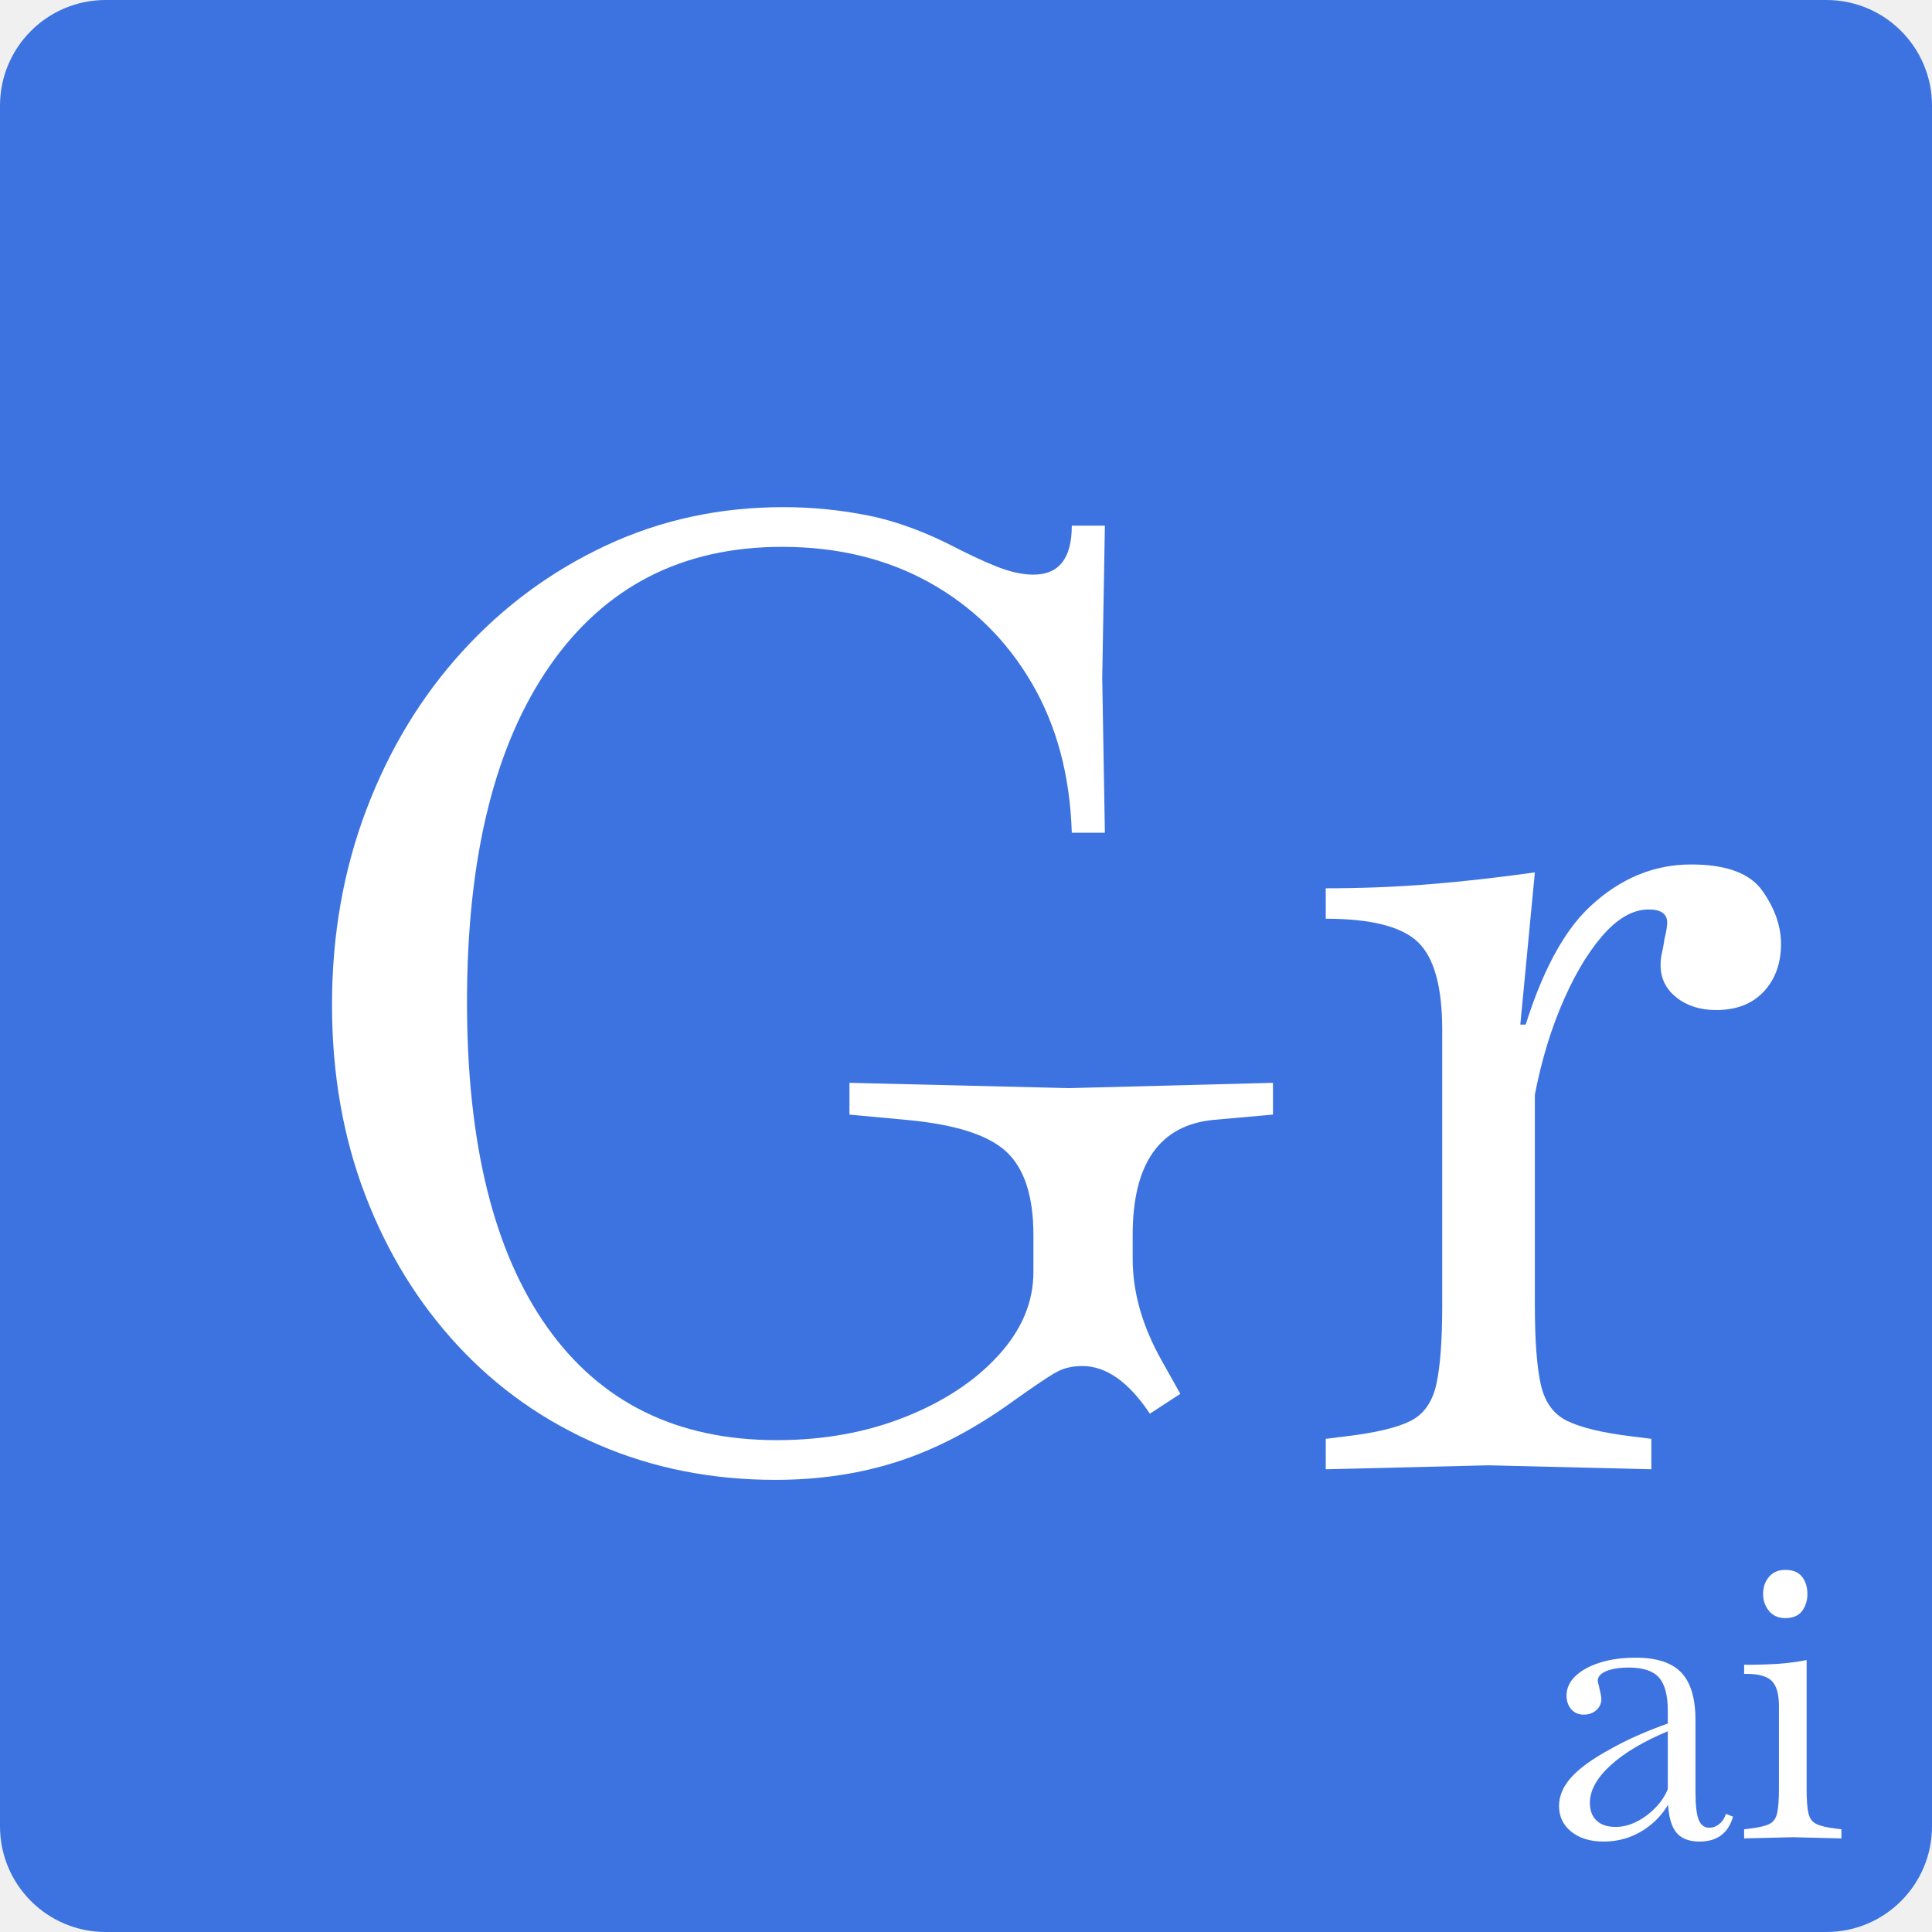
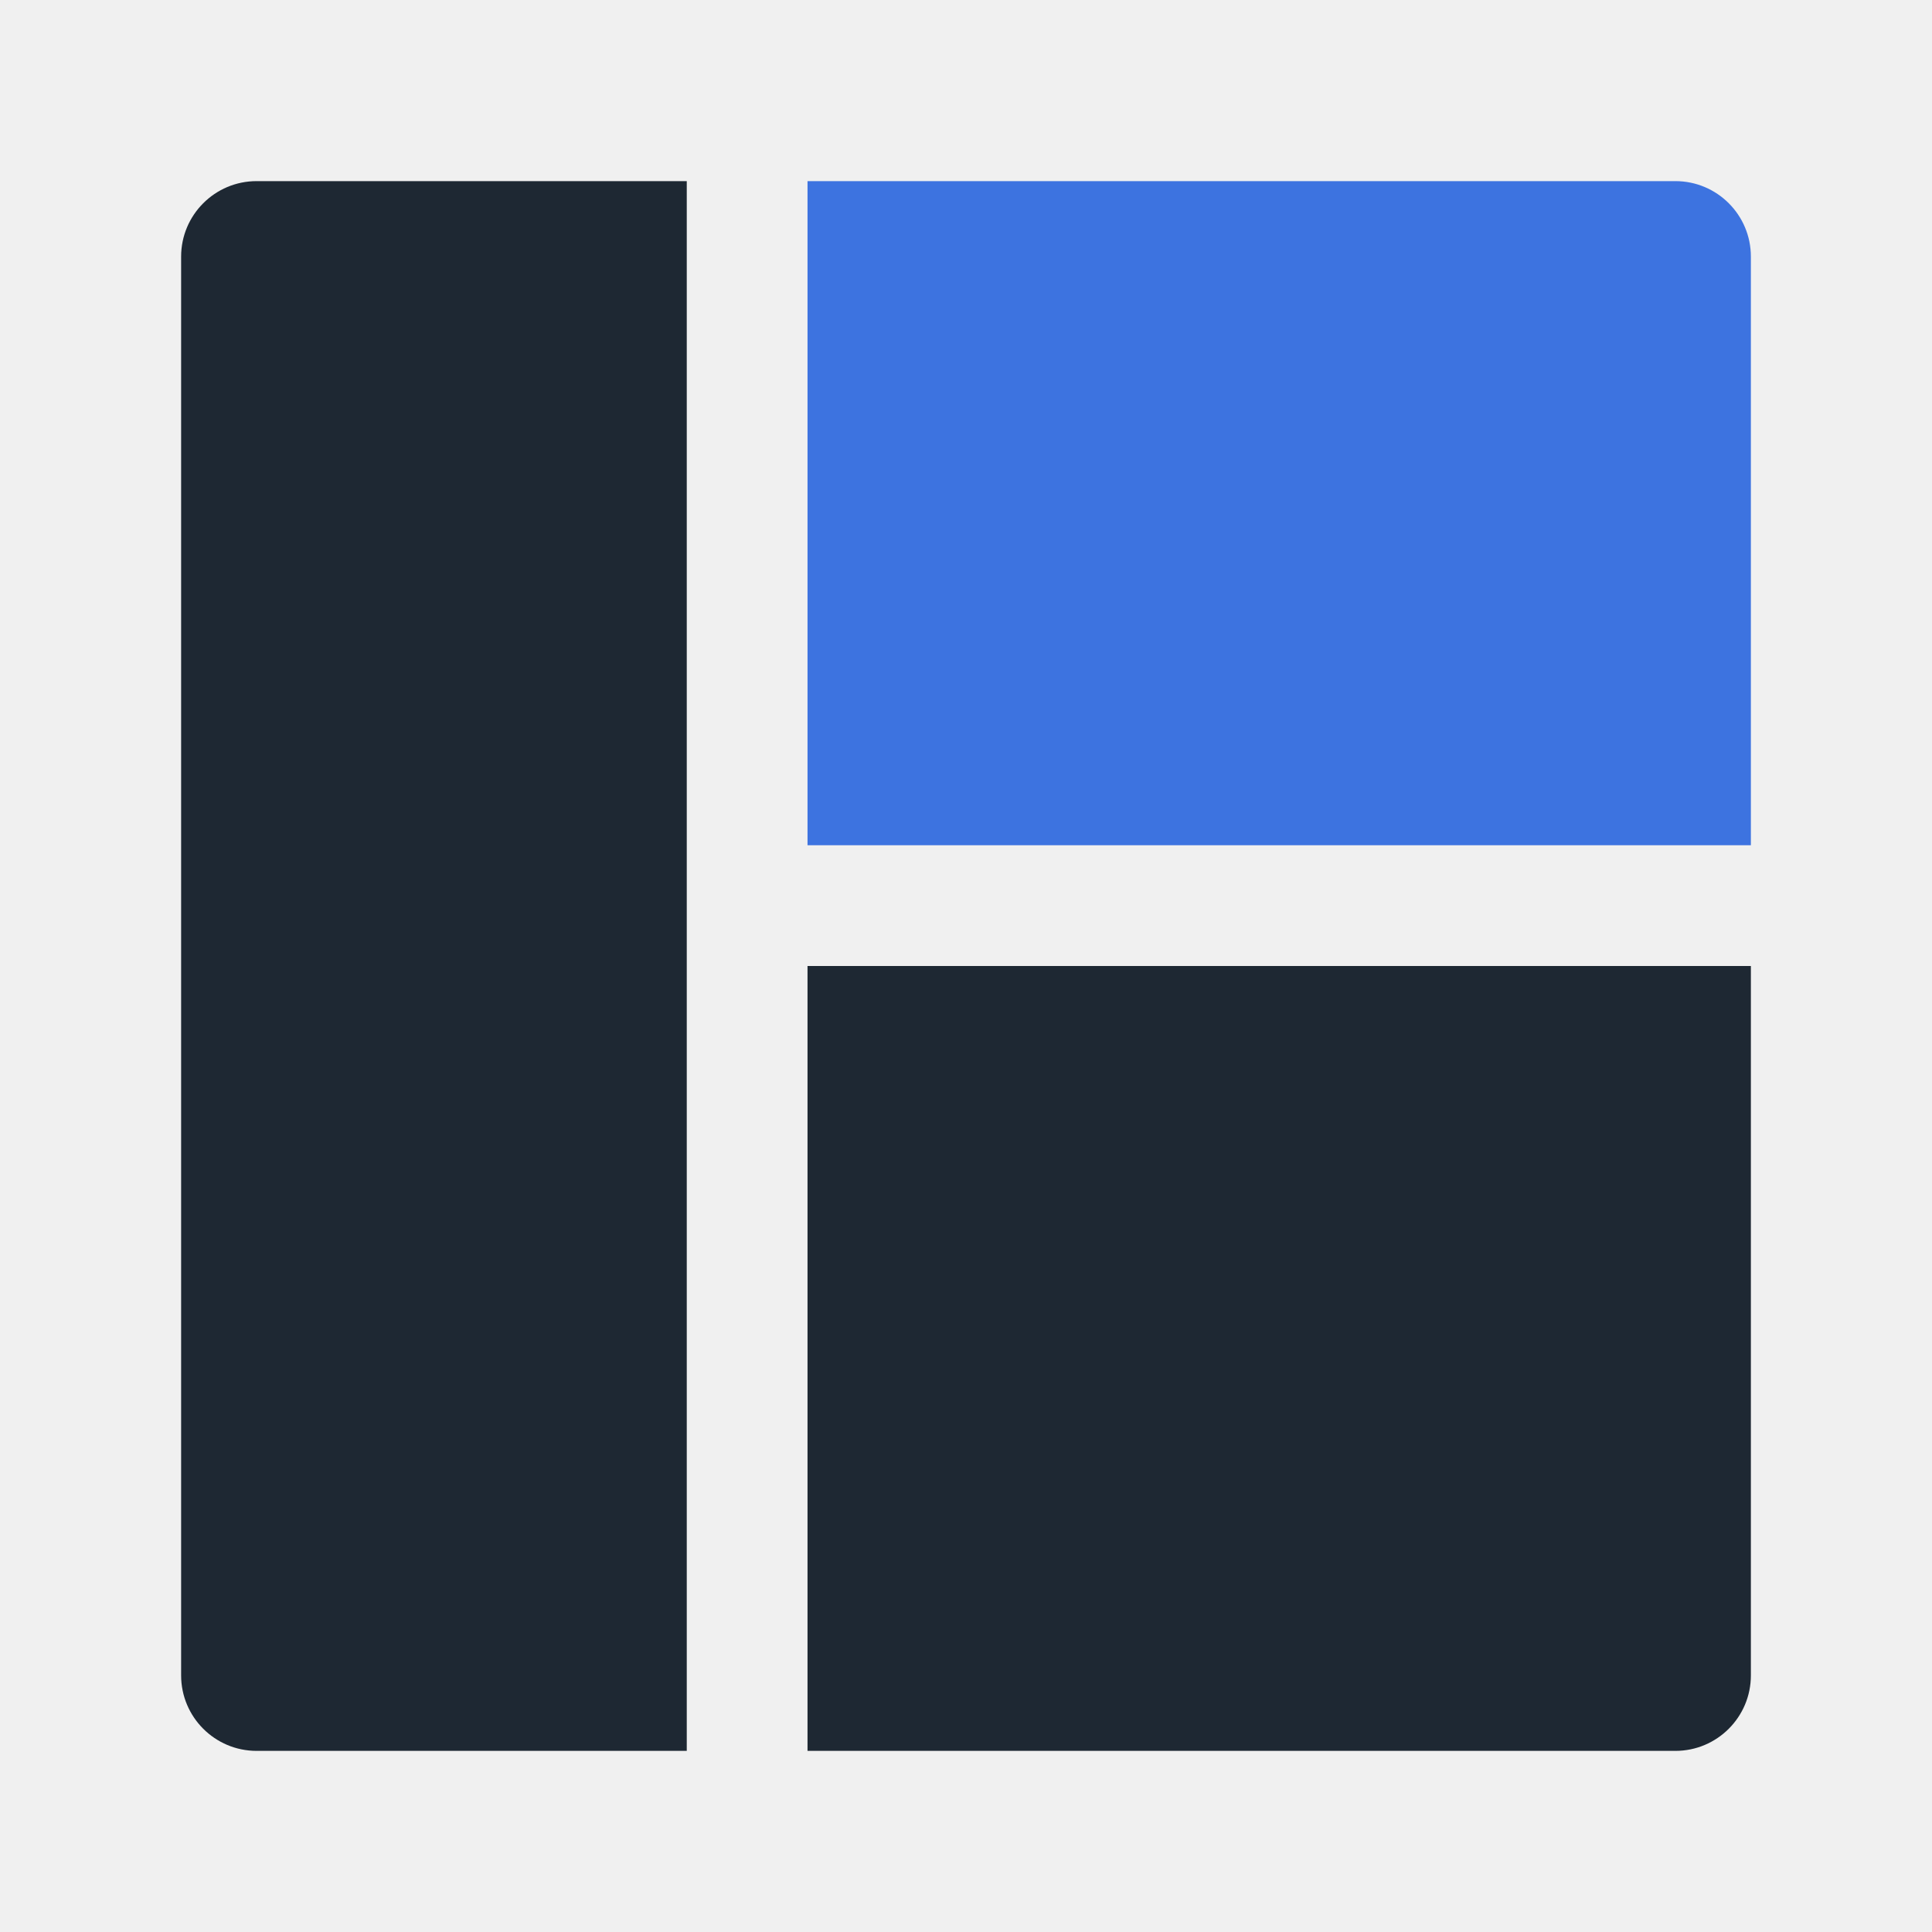
<svg xmlns="http://www.w3.org/2000/svg" viewBox="0 0 64 64">
-   <rect width="64" height="64" rx="3.5" fill="#3D73E0" />
-   <path d="M397 -11Q325 -11 263.5 15.5Q202 42 157.0 90.5Q112 139 87.0 204.5Q62 270 62 348Q62 427 88.0 495.5Q114 564 160.5 615.0Q207 666 269.0 695.0Q331 724 403 724Q436 724 468.0 717.5Q500 711 536 692Q558 681 570.0 677.0Q582 673 592 673Q621 673 621 710H646L644 595L646 478H621Q619 543 590.5 591.5Q562 640 513.5 667.0Q465 694 402 694Q289 694 226.5 604.0Q164 514 164 350Q164 190 224.5 104.5Q285 19 398 19Q451 19 495.0 36.5Q539 54 565.5 83.0Q592 112 592 146V174Q592 218 571.5 237.0Q551 256 496 261L453 265V289L619 285L773 289V265L728 261Q667 255 667 174V156Q667 118 689 79L703 54L680 39Q656 75 629 75Q619 75 611.5 71.5Q604 68 576 48Q533 17 490.0 3.0Q447 -11 397 -11Z" fill="#FFFFFF" transform="translate(8.28 48.54) scale(0.04384 -0.04384)" />
-   <path d="M28 -3V20L44 22Q77 26 92.0 33.5Q107 41 111.5 61.0Q116 81 116 121V329Q116 378 97.5 395.5Q79 413 28 413V436Q68 436 105.5 439.0Q143 442 186 448L175 333H186V121Q186 81 190.5 61.0Q195 41 210.5 33.5Q226 26 258 22L274 20V-3L151 0ZM184 269 173 312Q194 391 228.0 422.5Q262 454 304 454Q344 454 358.0 434.0Q372 414 372 394Q372 372 359.0 358.0Q346 344 323 344Q305 344 293.0 353.5Q281 363 281 378Q281 383 282.0 387.0Q283 391 284 398Q285 402 285.5 405.0Q286 408 286 410Q286 420 272 420Q254 420 236.5 399.5Q219 379 205.0 345.0Q191 311 184 269Z" fill="#FFFFFF" transform="translate(42.69 48.54) scale(0.04384 -0.04384)" />
-   <path d="M405 -11Q362 -11 343.5 16.0Q325 43 325 104V320Q325 379 302.5 404.0Q280 429 227 429Q191 429 169.5 420.0Q148 411 148 396Q148 392 149.5 387.5Q151 383 152 377Q157 357 157 349Q157 333 144.5 321.5Q132 310 112 310Q93 310 81.0 323.5Q69 337 69 358Q69 386 91.5 407.5Q114 429 153.5 441.5Q193 454 244 454Q323 454 359.0 416.5Q395 379 395 296V116Q395 65 403.0 44.5Q411 24 430 24Q444 24 455.5 33.5Q467 43 472 59L490 52Q472 -11 405 -11ZM163 -11Q112 -11 81.0 14.0Q50 39 50 79Q50 117 81.0 151.5Q112 186 180 223Q210 240 247.0 256.5Q284 273 329 289L330 270Q233 230 180.5 182.0Q128 134 128 87Q128 58 145.0 42.0Q162 26 193 26Q221 26 248.5 40.5Q276 55 297.5 78.5Q319 102 328 130L334 97Q309 47 263.5 18.0Q218 -11 163 -11Z" fill="#FFFFFF" transform="translate(50.99 60.86) scale(0.0131 -0.0131)" />
-   <path d="M28 -3V20L44 22Q77 26 92.0 33.5Q107 41 111.5 61.0Q116 81 116 121V332Q116 377 98.0 395.0Q80 413 35 413H28V436Q78 436 114.5 438.5Q151 441 186 448V121Q186 81 190.5 61.0Q195 41 210.5 33.5Q226 26 258 22L274 20V-3L151 0ZM132 554Q106 554 91.0 572.0Q76 590 76 615Q76 641 91.0 658.5Q106 676 132 676Q161 676 174.5 658.5Q188 641 188 615Q188 590 174.5 572.0Q161 554 132 554Z" fill="#FFFFFF" transform="translate(57.41 60.86) scale(0.0131 -0.0131)" />
+   <path fill="#1E2833" d="M22.75 6V58H8.5C7.12 58 6 56.88 6 55.5V8.5C6 7.12 7.12 6 8.5 6ZM26.75 32H58V55.5C58 56.88 56.88 58 55.5 58H26.75Z" />
+   <path fill="#3D73E0" d="M26.75 6H55.5C56.88 6 58 7.12 58 8.5V28H26.75Z" />
</svg>
